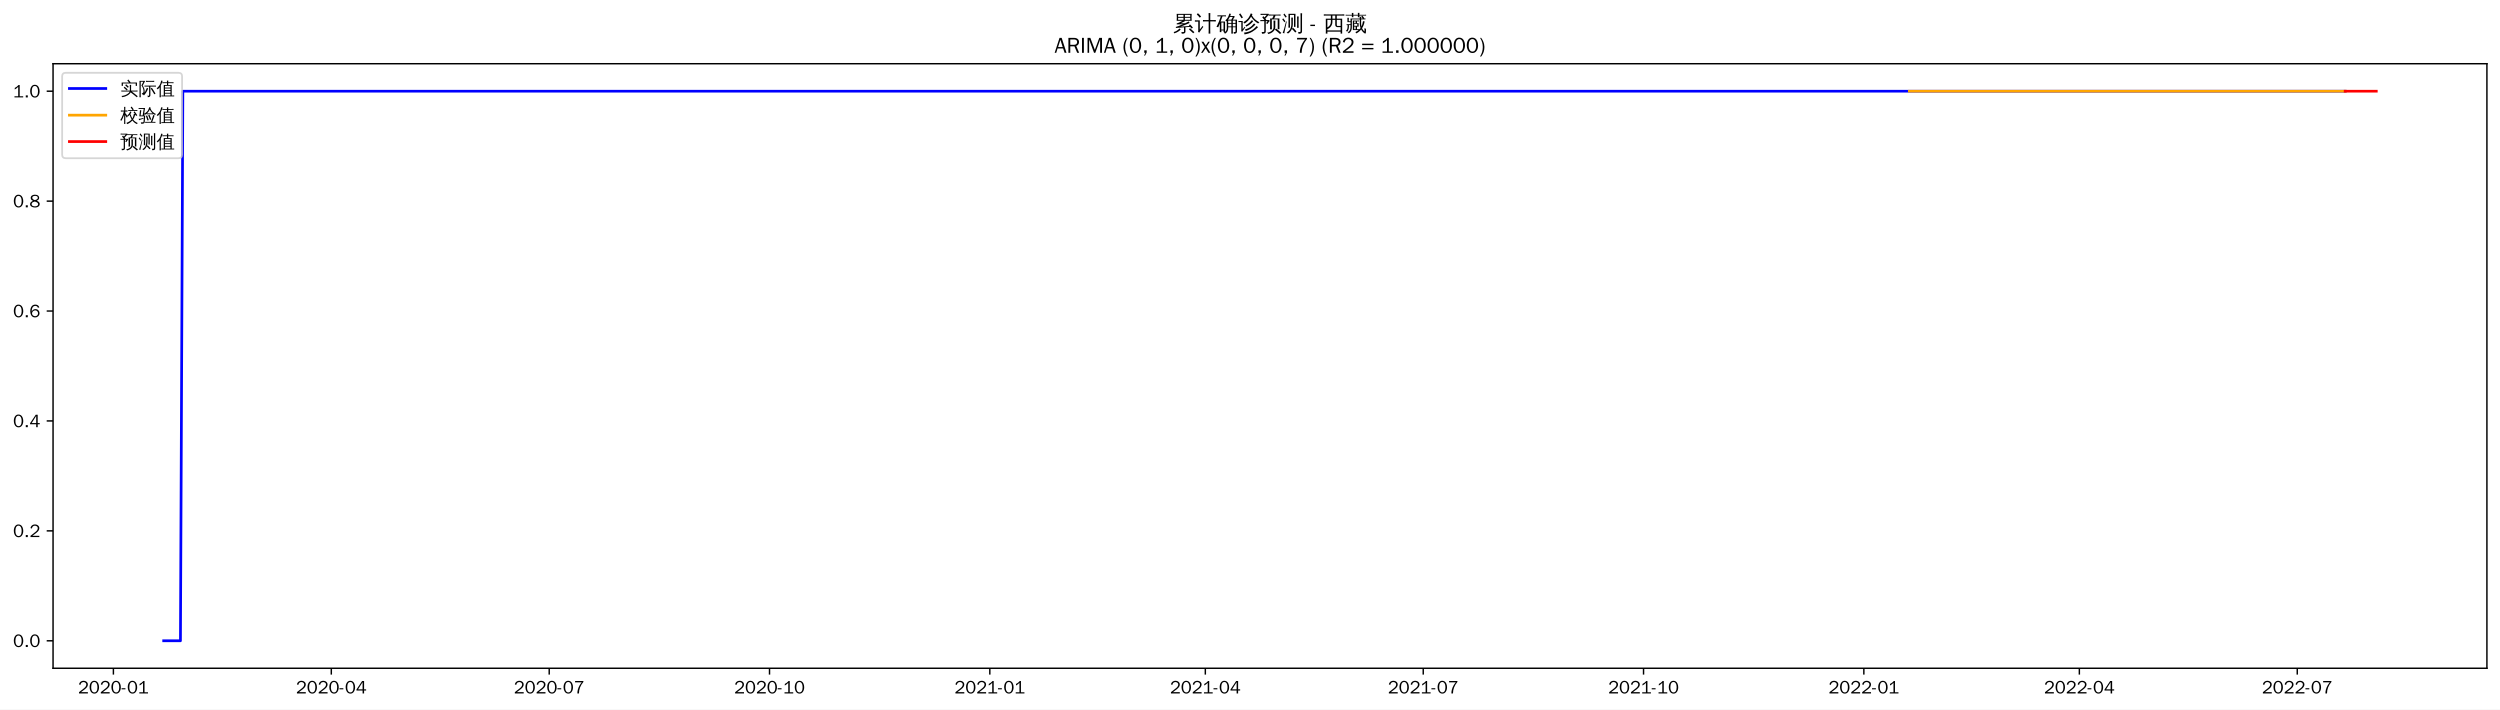
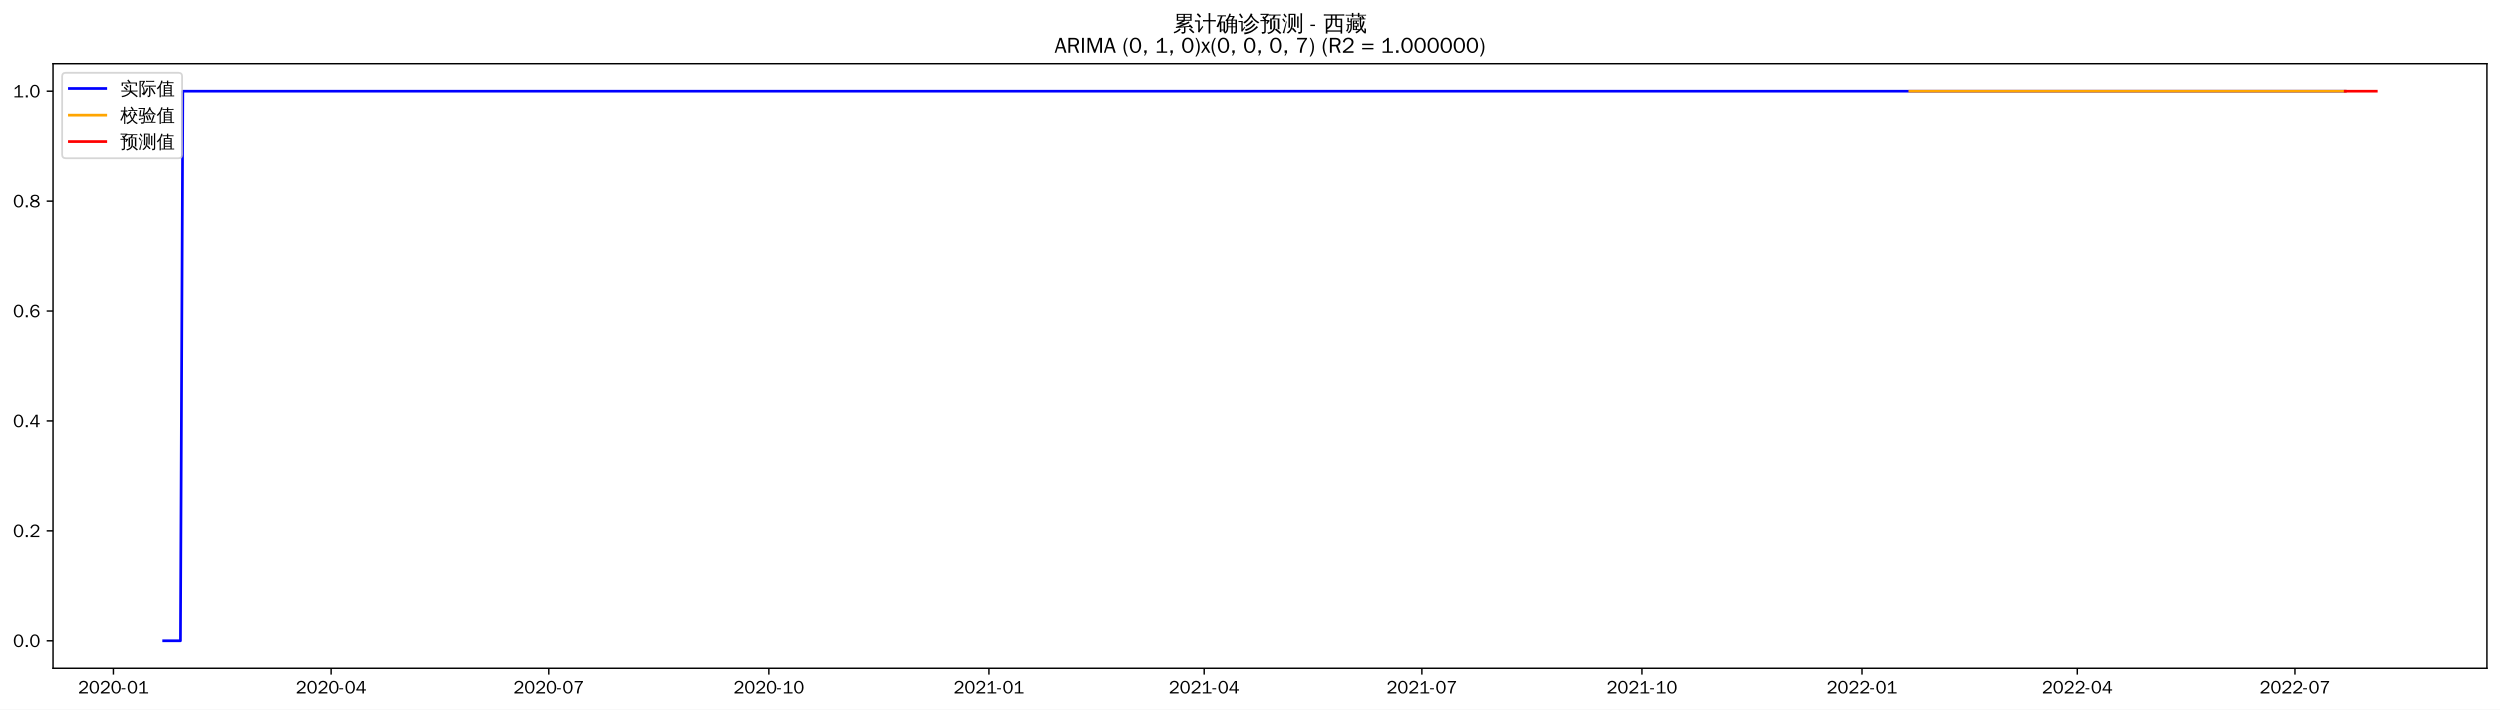
<svg xmlns="http://www.w3.org/2000/svg" xmlns:xlink="http://www.w3.org/1999/xlink" width="1375.592pt" height="390.418pt" viewBox="0 0 1375.592 390.418" version="1.1">
  <defs>
    <style type="text/css">*{stroke-linejoin: round; stroke-linecap: butt}</style>
  </defs>
  <g id="figure_1">
    <g id="patch_1">
      <path d="M 0 390.418  L 1375.592 390.418  L 1375.592 -0  L 0 -0  z " style="fill: #ffffff" />
    </g>
    <g id="axes_1">
      <g id="patch_2">
        <path d="M 29.192 367.701  L 1368.392 367.701  L 1368.392 35.061  L 29.192 35.061  z " style="fill: #ffffff" />
      </g>
      <g id="matplotlib.axis_1">
        <g id="xtick_1">
          <g id="line2d_1">
            <defs>
-               <path id="mf9ad530607" d="M 0 0  L 0 3.5  " style="stroke: #000000; stroke-width: 0.8" />
+               <path id="m716d7e6387" d="M 0 0  L 0 3.5  " style="stroke: #000000; stroke-width: 0.8" />
            </defs>
            <g>
-               <use xlink:href="#mf9ad530607" x="62.395" y="367.701" style="stroke: #000000; stroke-width: 0.8" />
+               <use xlink:href="#m716d7e6387" x="62.425" y="367.701" style="stroke: #000000; stroke-width: 0.8" />
            </g>
          </g>
          <g id="text_1">
-             <g transform="translate(42.90565 381.5573)scale(0.1 -0.1)">
+             <g transform="translate(42.93556 381.5573)scale(0.1 -0.1)">
              <defs>
                <path id="WenQuanYiZenHei-32" d="M 3488 0  L 369 0  L 369 456  L 2150 1850  Q 2931 2463 2931 3144  Q 2931 3619 2488 3863  Q 2231 4013 1931 4013  Q 1425 4013 1113 3619  Q 894 3356 881 3013  L 369 3169  Q 531 3981 1213 4300  Q 1544 4456 1950 4456  Q 2631 4456 3088 4044  L 3225 3888  L 3350 3706  Q 3481 3444 3481 3144  Q 3481 2313 2519 1569  L 1069 456  L 3488 456  L 3488 0  z " transform="scale(0.015625)" />
                <path id="WenQuanYiZenHei-30" d="M 3581 2175  Q 3581 1288 3169 638  Q 2713 -63 1938 -63  Q 1025 -63 563 831  Q 256 1425 256 2188  Q 256 3188 700 3819  Q 1138 4456 1888 4456  Q 2863 4456 3306 3500  Q 3581 2925 3581 2175  z M 3019 2100  Q 3019 3356 2500 3806  L 2350 3919  Q 2144 4031 1888 4031  Q 1100 4031 888 2956  Q 819 2625 819 2225  Q 819 1013 1338 569  Q 1588 356 1938 356  Q 2675 356 2925 1294  Q 3019 1663 3019 2100  z " transform="scale(0.015625)" />
                <path id="WenQuanYiZenHei-2d" d="M 1363 1444  L 0 1444  L 0 1844  L 1363 1844  L 1363 1444  z " transform="scale(0.015625)" />
                <path id="WenQuanYiZenHei-31" d="M 3556 0  L 488 0  L 488 406  L 1800 406  L 1800 3725  Q 1231 3125 588 2788  L 588 3338  Q 1456 3781 1931 4388  L 2331 4388  L 2331 406  L 3556 406  L 3556 0  z " transform="scale(0.015625)" />
              </defs>
              <use xlink:href="#WenQuanYiZenHei-32" />
              <use xlink:href="#WenQuanYiZenHei-30" x="59.961" />
              <use xlink:href="#WenQuanYiZenHei-32" x="119.922" />
              <use xlink:href="#WenQuanYiZenHei-30" x="179.883" />
              <use xlink:href="#WenQuanYiZenHei-2d" x="239.844" />
              <use xlink:href="#WenQuanYiZenHei-30" x="269.824" />
              <use xlink:href="#WenQuanYiZenHei-31" x="329.785" />
            </g>
          </g>
        </g>
        <g id="xtick_2">
          <g id="line2d_2">
            <g>
-               <use xlink:href="#mf9ad530607" x="182.296" y="367.701" style="stroke: #000000; stroke-width: 0.8" />
+               <use xlink:href="#m716d7e6387" x="182.197" y="367.701" style="stroke: #000000; stroke-width: 0.8" />
            </g>
          </g>
          <g id="text_2">
-             <g transform="translate(162.8065 381.5573)scale(0.1 -0.1)">
+             <g transform="translate(162.7068 381.5573)scale(0.1 -0.1)">
              <defs>
                <path id="WenQuanYiZenHei-34" d="M 3631 1025  L 2913 1025  L 2913 0  L 2381 0  L 2381 1025  L 219 1025  L 219 1388  L 2225 4388  L 2913 4388  L 2913 1444  L 3631 1444  L 3631 1025  z M 2381 1444  L 2381 3963  L 788 1444  L 2381 1444  z " transform="scale(0.015625)" />
              </defs>
              <use xlink:href="#WenQuanYiZenHei-32" />
              <use xlink:href="#WenQuanYiZenHei-30" x="59.961" />
              <use xlink:href="#WenQuanYiZenHei-32" x="119.922" />
              <use xlink:href="#WenQuanYiZenHei-30" x="179.883" />
              <use xlink:href="#WenQuanYiZenHei-2d" x="239.844" />
              <use xlink:href="#WenQuanYiZenHei-30" x="269.824" />
              <use xlink:href="#WenQuanYiZenHei-34" x="329.785" />
            </g>
          </g>
        </g>
        <g id="xtick_3">
          <g id="line2d_3">
            <g>
-               <use xlink:href="#mf9ad530607" x="302.197" y="367.701" style="stroke: #000000; stroke-width: 0.8" />
+               <use xlink:href="#m716d7e6387" x="301.968" y="367.701" style="stroke: #000000; stroke-width: 0.8" />
            </g>
          </g>
          <g id="text_3">
-             <g transform="translate(282.7073 381.5573)scale(0.1 -0.1)">
+             <g transform="translate(282.478 381.5573)scale(0.1 -0.1)">
              <defs>
                <path id="WenQuanYiZenHei-37" d="M 3400 4056  Q 1838 2175 1838 0  L 1275 0  Q 1269 1438 2056 2825  Q 2381 3400 2825 3913  L 444 3913  L 500 4388  L 3400 4388  L 3400 4056  z " transform="scale(0.015625)" />
              </defs>
              <use xlink:href="#WenQuanYiZenHei-32" />
              <use xlink:href="#WenQuanYiZenHei-30" x="59.961" />
              <use xlink:href="#WenQuanYiZenHei-32" x="119.922" />
              <use xlink:href="#WenQuanYiZenHei-30" x="179.883" />
              <use xlink:href="#WenQuanYiZenHei-2d" x="239.844" />
              <use xlink:href="#WenQuanYiZenHei-30" x="269.824" />
              <use xlink:href="#WenQuanYiZenHei-37" x="329.785" />
            </g>
          </g>
        </g>
        <g id="xtick_4">
          <g id="line2d_4">
            <g>
-               <use xlink:href="#mf9ad530607" x="423.416" y="367.701" style="stroke: #000000; stroke-width: 0.8" />
+               <use xlink:href="#m716d7e6387" x="423.055" y="367.701" style="stroke: #000000; stroke-width: 0.8" />
            </g>
          </g>
          <g id="text_4">
-             <g transform="translate(403.9257 381.5573)scale(0.1 -0.1)">
+             <g transform="translate(403.5653 381.5573)scale(0.1 -0.1)">
              <use xlink:href="#WenQuanYiZenHei-32" />
              <use xlink:href="#WenQuanYiZenHei-30" x="59.961" />
              <use xlink:href="#WenQuanYiZenHei-32" x="119.922" />
              <use xlink:href="#WenQuanYiZenHei-30" x="179.883" />
              <use xlink:href="#WenQuanYiZenHei-2d" x="239.844" />
              <use xlink:href="#WenQuanYiZenHei-31" x="269.824" />
              <use xlink:href="#WenQuanYiZenHei-30" x="329.785" />
            </g>
          </g>
        </g>
        <g id="xtick_5">
          <g id="line2d_5">
            <g>
-               <use xlink:href="#mf9ad530607" x="544.634" y="367.701" style="stroke: #000000; stroke-width: 0.8" />
+               <use xlink:href="#m716d7e6387" x="544.143" y="367.701" style="stroke: #000000; stroke-width: 0.8" />
            </g>
          </g>
          <g id="text_5">
-             <g transform="translate(525.1441 381.5573)scale(0.1 -0.1)">
+             <g transform="translate(524.6527 381.5573)scale(0.1 -0.1)">
              <use xlink:href="#WenQuanYiZenHei-32" />
              <use xlink:href="#WenQuanYiZenHei-30" x="59.961" />
              <use xlink:href="#WenQuanYiZenHei-32" x="119.922" />
              <use xlink:href="#WenQuanYiZenHei-31" x="179.883" />
              <use xlink:href="#WenQuanYiZenHei-2d" x="239.844" />
              <use xlink:href="#WenQuanYiZenHei-30" x="269.824" />
              <use xlink:href="#WenQuanYiZenHei-31" x="329.785" />
            </g>
          </g>
        </g>
        <g id="xtick_6">
          <g id="line2d_6">
            <g>
-               <use xlink:href="#mf9ad530607" x="663.217" y="367.701" style="stroke: #000000; stroke-width: 0.8" />
+               <use xlink:href="#m716d7e6387" x="662.598" y="367.701" style="stroke: #000000; stroke-width: 0.8" />
            </g>
          </g>
          <g id="text_6">
-             <g transform="translate(643.7274 381.5573)scale(0.1 -0.1)">
+             <g transform="translate(643.1077 381.5573)scale(0.1 -0.1)">
              <use xlink:href="#WenQuanYiZenHei-32" />
              <use xlink:href="#WenQuanYiZenHei-30" x="59.961" />
              <use xlink:href="#WenQuanYiZenHei-32" x="119.922" />
              <use xlink:href="#WenQuanYiZenHei-31" x="179.883" />
              <use xlink:href="#WenQuanYiZenHei-2d" x="239.844" />
              <use xlink:href="#WenQuanYiZenHei-30" x="269.824" />
              <use xlink:href="#WenQuanYiZenHei-34" x="329.785" />
            </g>
          </g>
        </g>
        <g id="xtick_7">
          <g id="line2d_7">
            <g>
-               <use xlink:href="#mf9ad530607" x="783.118" y="367.701" style="stroke: #000000; stroke-width: 0.8" />
+               <use xlink:href="#m716d7e6387" x="782.369" y="367.701" style="stroke: #000000; stroke-width: 0.8" />
            </g>
          </g>
          <g id="text_7">
-             <g transform="translate(763.6282 381.5573)scale(0.1 -0.1)">
+             <g transform="translate(762.879 381.5573)scale(0.1 -0.1)">
              <use xlink:href="#WenQuanYiZenHei-32" />
              <use xlink:href="#WenQuanYiZenHei-30" x="59.961" />
              <use xlink:href="#WenQuanYiZenHei-32" x="119.922" />
              <use xlink:href="#WenQuanYiZenHei-31" x="179.883" />
              <use xlink:href="#WenQuanYiZenHei-2d" x="239.844" />
              <use xlink:href="#WenQuanYiZenHei-30" x="269.824" />
              <use xlink:href="#WenQuanYiZenHei-37" x="329.785" />
            </g>
          </g>
        </g>
        <g id="xtick_8">
          <g id="line2d_8">
            <g>
-               <use xlink:href="#mf9ad530607" x="904.336" y="367.701" style="stroke: #000000; stroke-width: 0.8" />
+               <use xlink:href="#m716d7e6387" x="903.456" y="367.701" style="stroke: #000000; stroke-width: 0.8" />
            </g>
          </g>
          <g id="text_8">
-             <g transform="translate(884.8466 381.5573)scale(0.1 -0.1)">
+             <g transform="translate(883.9663 381.5573)scale(0.1 -0.1)">
              <use xlink:href="#WenQuanYiZenHei-32" />
              <use xlink:href="#WenQuanYiZenHei-30" x="59.961" />
              <use xlink:href="#WenQuanYiZenHei-32" x="119.922" />
              <use xlink:href="#WenQuanYiZenHei-31" x="179.883" />
              <use xlink:href="#WenQuanYiZenHei-2d" x="239.844" />
              <use xlink:href="#WenQuanYiZenHei-31" x="269.824" />
              <use xlink:href="#WenQuanYiZenHei-30" x="329.785" />
            </g>
          </g>
        </g>
        <g id="xtick_9">
          <g id="line2d_9">
            <g>
-               <use xlink:href="#mf9ad530607" x="1025.555" y="367.701" style="stroke: #000000; stroke-width: 0.8" />
+               <use xlink:href="#m716d7e6387" x="1024.544" y="367.701" style="stroke: #000000; stroke-width: 0.8" />
            </g>
          </g>
          <g id="text_9">
-             <g transform="translate(1006.065 381.5573)scale(0.1 -0.1)">
+             <g transform="translate(1005.054 381.5573)scale(0.1 -0.1)">
              <use xlink:href="#WenQuanYiZenHei-32" />
              <use xlink:href="#WenQuanYiZenHei-30" x="59.961" />
              <use xlink:href="#WenQuanYiZenHei-32" x="119.922" />
              <use xlink:href="#WenQuanYiZenHei-32" x="179.883" />
              <use xlink:href="#WenQuanYiZenHei-2d" x="239.844" />
              <use xlink:href="#WenQuanYiZenHei-30" x="269.824" />
              <use xlink:href="#WenQuanYiZenHei-31" x="329.785" />
            </g>
          </g>
        </g>
        <g id="xtick_10">
          <g id="line2d_10">
            <g>
-               <use xlink:href="#mf9ad530607" x="1144.138" y="367.701" style="stroke: #000000; stroke-width: 0.8" />
+               <use xlink:href="#m716d7e6387" x="1142.999" y="367.701" style="stroke: #000000; stroke-width: 0.8" />
            </g>
          </g>
          <g id="text_10">
-             <g transform="translate(1124.648 381.5573)scale(0.1 -0.1)">
+             <g transform="translate(1123.509 381.5573)scale(0.1 -0.1)">
              <use xlink:href="#WenQuanYiZenHei-32" />
              <use xlink:href="#WenQuanYiZenHei-30" x="59.961" />
              <use xlink:href="#WenQuanYiZenHei-32" x="119.922" />
              <use xlink:href="#WenQuanYiZenHei-32" x="179.883" />
              <use xlink:href="#WenQuanYiZenHei-2d" x="239.844" />
              <use xlink:href="#WenQuanYiZenHei-30" x="269.824" />
              <use xlink:href="#WenQuanYiZenHei-34" x="329.785" />
            </g>
          </g>
        </g>
        <g id="xtick_11">
          <g id="line2d_11">
            <g>
-               <use xlink:href="#mf9ad530607" x="1264.039" y="367.701" style="stroke: #000000; stroke-width: 0.8" />
+               <use xlink:href="#m716d7e6387" x="1262.77" y="367.701" style="stroke: #000000; stroke-width: 0.8" />
            </g>
          </g>
          <g id="text_11">
-             <g transform="translate(1244.549 381.5573)scale(0.1 -0.1)">
+             <g transform="translate(1243.28 381.5573)scale(0.1 -0.1)">
              <use xlink:href="#WenQuanYiZenHei-32" />
              <use xlink:href="#WenQuanYiZenHei-30" x="59.961" />
              <use xlink:href="#WenQuanYiZenHei-32" x="119.922" />
              <use xlink:href="#WenQuanYiZenHei-32" x="179.883" />
              <use xlink:href="#WenQuanYiZenHei-2d" x="239.844" />
              <use xlink:href="#WenQuanYiZenHei-30" x="269.824" />
              <use xlink:href="#WenQuanYiZenHei-37" x="329.785" />
            </g>
          </g>
        </g>
      </g>
      <g id="matplotlib.axis_2">
        <g id="ytick_1">
          <g id="line2d_12">
            <defs>
-               <path id="m2d19d55f40" d="M 0 0  L -3.5 0  " style="stroke: #000000; stroke-width: 0.8" />
+               <path id="mcbb7e50b62" d="M 0 0  L -3.5 0  " style="stroke: #000000; stroke-width: 0.8" />
            </defs>
            <g>
-               <use xlink:href="#m2d19d55f40" x="29.192" y="352.581" style="stroke: #000000; stroke-width: 0.8" />
+               <use xlink:href="#mcbb7e50b62" x="29.192" y="352.581" style="stroke: #000000; stroke-width: 0.8" />
            </g>
          </g>
          <g id="text_12">
            <g transform="translate(7.2 356.0091)scale(0.1 -0.1)">
              <defs>
                <path id="WenQuanYiZenHei-2e" d="M 1344 0  L 631 0  L 631 725  L 1344 725  L 1344 0  z " transform="scale(0.015625)" />
              </defs>
              <use xlink:href="#WenQuanYiZenHei-30" />
              <use xlink:href="#WenQuanYiZenHei-2e" x="59.961" />
              <use xlink:href="#WenQuanYiZenHei-30" x="89.941" />
            </g>
          </g>
        </g>
        <g id="ytick_2">
          <g id="line2d_13">
            <g>
-               <use xlink:href="#m2d19d55f40" x="29.192" y="292.101" style="stroke: #000000; stroke-width: 0.8" />
+               <use xlink:href="#mcbb7e50b62" x="29.192" y="292.101" style="stroke: #000000; stroke-width: 0.8" />
            </g>
          </g>
          <g id="text_13">
            <g transform="translate(7.2 295.5291)scale(0.1 -0.1)">
              <use xlink:href="#WenQuanYiZenHei-30" />
              <use xlink:href="#WenQuanYiZenHei-2e" x="59.961" />
              <use xlink:href="#WenQuanYiZenHei-32" x="89.941" />
            </g>
          </g>
        </g>
        <g id="ytick_3">
          <g id="line2d_14">
            <g>
-               <use xlink:href="#m2d19d55f40" x="29.192" y="231.621" style="stroke: #000000; stroke-width: 0.8" />
+               <use xlink:href="#mcbb7e50b62" x="29.192" y="231.621" style="stroke: #000000; stroke-width: 0.8" />
            </g>
          </g>
          <g id="text_14">
            <g transform="translate(7.2 235.0491)scale(0.1 -0.1)">
              <use xlink:href="#WenQuanYiZenHei-30" />
              <use xlink:href="#WenQuanYiZenHei-2e" x="59.961" />
              <use xlink:href="#WenQuanYiZenHei-34" x="89.941" />
            </g>
          </g>
        </g>
        <g id="ytick_4">
          <g id="line2d_15">
            <g>
-               <use xlink:href="#m2d19d55f40" x="29.192" y="171.141" style="stroke: #000000; stroke-width: 0.8" />
+               <use xlink:href="#mcbb7e50b62" x="29.192" y="171.141" style="stroke: #000000; stroke-width: 0.8" />
            </g>
          </g>
          <g id="text_15">
            <g transform="translate(7.2 174.5691)scale(0.1 -0.1)">
              <defs>
                <path id="WenQuanYiZenHei-36" d="M 3550 1431  Q 3550 725 3006 288  Q 2581 -63 1994 -63  Q 1013 -63 563 825  Q 288 1363 288 2081  Q 288 3294 856 3938  Q 1319 4456 2075 4456  Q 2969 4456 3363 3756  Q 3431 3631 3481 3481  L 2988 3350  Q 2750 3994 2075 4006  Q 1056 4006 844 2669  Q 794 2356 794 1981  L 806 1981  Q 1006 2506 1544 2744  Q 1819 2869 2119 2869  Q 2788 2869 3213 2375  Q 3550 1975 3550 1431  z M 3038 1406  Q 3038 1906 2656 2213  Q 2381 2431 2038 2431  Q 1525 2431 1181 2044  Q 919 1744 919 1356  Q 919 881 1344 581  Q 1631 375 1981 375  Q 2519 375 2838 781  Q 3038 1050 3038 1406  z " transform="scale(0.015625)" />
              </defs>
              <use xlink:href="#WenQuanYiZenHei-30" />
              <use xlink:href="#WenQuanYiZenHei-2e" x="59.961" />
              <use xlink:href="#WenQuanYiZenHei-36" x="89.941" />
            </g>
          </g>
        </g>
        <g id="ytick_5">
          <g id="line2d_16">
            <g>
-               <use xlink:href="#m2d19d55f40" x="29.192" y="110.661" style="stroke: #000000; stroke-width: 0.8" />
+               <use xlink:href="#mcbb7e50b62" x="29.192" y="110.661" style="stroke: #000000; stroke-width: 0.8" />
            </g>
          </g>
          <g id="text_16">
            <g transform="translate(7.2 114.0891)scale(0.1 -0.1)">
              <defs>
                <path id="WenQuanYiZenHei-38" d="M 3619 1175  Q 3619 431 2850 100  Q 2444 -63 1944 -63  Q 1231 -63 725 269  Q 225 594 225 1125  Q 225 1881 1269 2281  Q 719 2481 519 2938  Q 444 3119 444 3319  Q 444 4000 1144 4294  Q 1519 4456 1963 4456  Q 2669 4456 3094 4094  Q 3425 3813 3425 3369  Q 3425 2638 2575 2356  Q 3231 2056 3450 1725  Q 3619 1488 3619 1175  z M 2944 3344  Q 2944 3906 2288 4019  Q 2138 4044 1969 4044  Q 1438 4044 1163 3775  Q 1000 3613 1000 3375  Q 1000 2925 1594 2663  Q 1756 2588 1931 2550  Q 2581 2725 2788 2956  Q 2944 3125 2944 3344  z M 3075 1094  Q 3075 1738 1875 2050  Q 1094 1881 850 1463  Q 763 1313 763 1131  Q 763 569 1456 406  Q 1681 344 1944 344  Q 2519 344 2850 619  Q 3075 813 3075 1094  z " transform="scale(0.015625)" />
              </defs>
              <use xlink:href="#WenQuanYiZenHei-30" />
              <use xlink:href="#WenQuanYiZenHei-2e" x="59.961" />
              <use xlink:href="#WenQuanYiZenHei-38" x="89.941" />
            </g>
          </g>
        </g>
        <g id="ytick_6">
          <g id="line2d_17">
            <g>
-               <use xlink:href="#m2d19d55f40" x="29.192" y="50.181" style="stroke: #000000; stroke-width: 0.8" />
+               <use xlink:href="#mcbb7e50b62" x="29.192" y="50.181" style="stroke: #000000; stroke-width: 0.8" />
            </g>
          </g>
          <g id="text_17">
            <g transform="translate(7.2 53.60912)scale(0.1 -0.1)">
              <use xlink:href="#WenQuanYiZenHei-31" />
              <use xlink:href="#WenQuanYiZenHei-2e" x="59.961" />
              <use xlink:href="#WenQuanYiZenHei-30" x="89.941" />
            </g>
          </g>
        </g>
      </g>
      <g id="line2d_18">
-         <path d="M 90.065 352.581  L 99.288 352.581  L 100.606 50.181  L 1290.391 50.181  L 1290.391 50.181  " clip-path="url(#p30f72c5a77)" style="fill: none; stroke: #0000ff; stroke-width: 1.5; stroke-linecap: square" />
+         <path d="M 90.065 352.581  L 99.278 352.581  L 100.594 50.181  L 1290.409 50.181  L 1290.409 50.181  " clip-path="url(#p318e0d2e8a)" style="fill: none; stroke: #0000ff; stroke-width: 1.5; stroke-linecap: square" />
      </g>
      <g id="line2d_19">
-         <path d="M 1050.589 50.181  L 1290.391 50.181  L 1290.391 50.181  " clip-path="url(#p30f72c5a77)" style="fill: none; stroke: #ffa500; stroke-width: 1.5; stroke-linecap: square" />
+         <path d="M 1050.867 50.181  L 1290.409 50.181  L 1290.409 50.181  " clip-path="url(#p318e0d2e8a)" style="fill: none; stroke: #ffa500; stroke-width: 1.5; stroke-linecap: square" />
      </g>
      <g id="line2d_20">
-         <path d="M 1290.391 50.181  L 1291.708 50.181  L 1293.026 50.181  L 1294.344 50.181  L 1295.661 50.181  L 1296.979 50.181  L 1298.296 50.181  L 1299.614 50.181  L 1300.932 50.181  L 1302.249 50.181  L 1303.567 50.181  L 1304.884 50.181  L 1306.202 50.181  L 1307.519 50.181  " clip-path="url(#p30f72c5a77)" style="fill: none; stroke: #ff0000; stroke-width: 1.5; stroke-linecap: square" />
+         <path d="M 1290.409 50.181  L 1291.725 50.181  L 1293.042 50.181  L 1294.358 50.181  L 1295.674 50.181  L 1296.99 50.181  L 1298.306 50.181  L 1299.622 50.181  L 1300.939 50.181  L 1302.255 50.181  L 1303.571 50.181  L 1304.887 50.181  L 1306.203 50.181  L 1307.519 50.181  " clip-path="url(#p318e0d2e8a)" style="fill: none; stroke: #ff0000; stroke-width: 1.5; stroke-linecap: square" />
      </g>
      <g id="patch_3">
        <path d="M 29.192 367.701  L 29.192 35.061  " style="fill: none; stroke: #000000; stroke-width: 0.8; stroke-linejoin: miter; stroke-linecap: square" />
      </g>
      <g id="patch_4">
        <path d="M 1368.392 367.701  L 1368.392 35.061  " style="fill: none; stroke: #000000; stroke-width: 0.8; stroke-linejoin: miter; stroke-linecap: square" />
      </g>
      <g id="patch_5">
        <path d="M 29.192 367.701  L 1368.392 367.701  " style="fill: none; stroke: #000000; stroke-width: 0.8; stroke-linejoin: miter; stroke-linecap: square" />
      </g>
      <g id="patch_6">
        <path d="M 29.192 35.061  L 1368.392 35.061  " style="fill: none; stroke: #000000; stroke-width: 0.8; stroke-linejoin: miter; stroke-linecap: square" />
      </g>
      <g id="text_18">
        <g transform="translate(645.395 17.04188)scale(0.12 -0.12)">
          <defs>
            <path id="WenQuanYiZenHei-7d2f" d="M 5963 -681  Q 5363 -81 4706 456  L 5000 819  Q 5675 269 6294 -350  L 5963 -681  z M 1944 738  Q 2094 556 2281 413  Q 1575 -356 375 -706  Q 350 -481 200 -319  Q 725 -181 1122 69  Q 1519 319 1944 738  z M 3244 -169  L 3244 1063  L 869 881  L 850 1181  Q 1431 1325 2969 1988  L 1119 1931  L 1113 2231  Q 1350 2263 1862 2497  Q 2375 2731 2800 2988  L 1094 2988  Q 1169 4006 1094 5019  L 5506 5019  Q 5425 4006 5500 2988  L 3431 2988  Q 3475 2931 3525 2875  Q 2856 2494 2281 2256  L 3388 2269  L 3650 2288  Q 4338 2606 4650 2800  Q 4744 2563 4881 2344  Q 4644 2225 3975 1956  L 2269 1281  L 4444 1425  L 4813 1469  L 4681 1588  L 4988 1938  Q 5481 1500 5863 963  L 5481 694  Q 5300 950 5081 1188  L 4463 1163  L 3669 1100  L 3669 -250  Q 3669 -444 3488 -594  Q 3225 -819 2569 -813  Q 2638 -513 2431 -294  Q 2619 -319 2900 -322  Q 3181 -325 3212 -294  Q 3244 -263 3244 -169  z M 3513 4131  L 5081 4131  L 5081 4725  L 3513 4725  L 3513 4131  z M 3088 4131  L 3088 4725  L 1519 4725  L 1519 4131  L 3088 4131  z M 3513 3856  L 3513 3288  L 5081 3288  L 5081 3856  L 3513 3856  z M 3088 3856  L 1519 3856  L 1519 3288  L 3088 3288  L 3088 3856  z " transform="scale(0.015625)" />
            <path id="WenQuanYiZenHei-8ba1" d="M 4569 -769  Q 4313 -738 4056 -769  Q 4081 -294 4081 175  L 4081 2806  L 3213 2806  Q 2813 2806 2413 2788  Q 2438 3000 2413 3219  Q 2813 3200 3213 3200  L 4081 3200  L 4081 4313  Q 4081 4788 4056 5263  Q 4313 5231 4569 5263  Q 4550 4788 4550 4313  L 4550 3200  L 5381 3200  Q 5781 3200 6181 3219  Q 6163 3000 6181 2788  Q 5781 2806 5381 2806  L 4550 2806  L 4550 175  Q 4550 -294 4569 -769  z M 38 2725  Q 63 2931 38 3138  Q 419 3119 800 3119  L 1481 3119  L 1481 425  L 2044 1150  L 2250 1488  L 2525 1188  L 2313 950  L 1294 -488  L 963 -231  Q 1025 -94 1025 63  L 1025 2744  L 800 2744  Q 419 2744 38 2725  z M 1450 3913  Q 1094 4438 600 4831  L 913 5225  Q 1488 4769 1869 4194  L 1450 3913  z " transform="scale(0.015625)" />
            <path id="WenQuanYiZenHei-786e" d="M 4794 -769  Q 4563 -744 4331 -769  Q 4350 -344 4350 81  L 4350 1081  L 3419 1081  L 3419 788  Q 3419 225 3150 -194  Q 2881 -613 2456 -806  Q 2375 -569 2150 -444  Q 2531 -344 2765 -15  Q 3000 313 3000 788  L 2994 2919  L 2888 2813  Q 2769 3000 2563 3081  Q 3044 3494 3309 3969  Q 3575 4444 3763 5119  Q 3981 5044 4213 5013  Q 4144 4700 4025 4400  L 5238 4400  L 5306 4050  Q 5213 4031 5163 3947  Q 5113 3863 4813 3325  L 5994 3325  L 5994 -150  Q 5981 -519 5738 -656  Q 5469 -806 5069 -806  Q 5125 -525 4956 -294  Q 5100 -313 5290 -316  Q 5481 -319 5525 -278  Q 5569 -238 5569 25  L 5569 1081  L 4769 1081  L 4769 81  Q 4769 -344 4794 -769  z M 4769 1344  L 5569 1344  L 5569 2100  L 4769 2100  L 4769 1344  z M 4350 1344  L 4350 2100  L 3413 2100  L 3419 1344  L 4350 1344  z M 4769 2363  L 5569 2363  L 5569 3038  L 4769 3038  L 4769 2363  z M 4350 2363  L 4350 3038  L 3413 3038  L 3413 2363  L 4350 2363  z M 3375 3325  L 4350 3325  L 4344 3331  L 4775 4113  L 3894 4113  Q 3688 3700 3375 3325  z M 481 1069  Q 281 1194 -25 1188  Q 775 2750 1244 4294  L 869 4294  Q 563 4294 250 4275  Q 269 4438 250 4594  Q 563 4581 869 4581  L 2156 4581  Q 2463 4581 2775 4594  Q 2756 4438 2775 4275  Q 2463 4294 2156 4294  L 1744 4294  L 1181 2763  L 2494 2763  L 2494 -338  L 2050 -338  L 2050 156  L 1406 156  Q 1406 -94 1419 -350  Q 1181 -325 938 -350  Q 956 75 956 500  L 956 2181  L 769 1713  Q 631 1388 481 1069  z M 2050 2475  L 1400 2475  L 1400 425  L 2050 425  L 2050 2475  z " transform="scale(0.015625)" />
            <path id="WenQuanYiZenHei-8bca" d="M 5369 1456  Q 5556 1256 5775 1100  Q 5038 344 4081 -225  Q 3106 -819 1788 -1006  Q 1788 -725 1631 -500  Q 3363 -306 4406 519  Q 4919 956 5369 1456  z M 4594 2219  Q 4781 2031 5013 1881  Q 3625 394 2150 -25  Q 2113 250 1913 444  Q 2475 594 3015 850  Q 3556 1106 3919 1463  Q 4275 1819 4594 2219  z M 3969 3188  Q 4150 3013 4356 2881  Q 3625 1913 2306 1275  Q 2244 1500 2056 1644  Q 2619 1900 3053 2256  Q 3488 2613 3969 3188  z M 5813 2194  Q 4525 2913 3731 4188  Q 2919 2844 1813 2163  Q 1700 2413 1456 2550  Q 1950 2844 2400 3231  Q 2850 3619 3113 4063  Q 3413 4581 3644 5163  Q 3881 5038 4144 4963  Q 4056 4775 3963 4594  Q 4325 3919 4844 3441  Q 5363 2963 6175 2538  Q 5931 2431 5813 2194  z M 31 2613  Q 50 2775 31 2938  Q 325 2925 619 2925  L 1275 2925  L 1275 506  L 1675 1006  L 1831 1250  L 2038 1013  L 1881 838  L 1100 -256  L 825 -25  Q 869 81 869 200  L 869 2625  L 31 2613  z M 950 3713  Q 606 4325 200 4881  L 556 5163  Q 981 4588 1338 3944  L 950 3713  z " transform="scale(0.015625)" />
            <path id="WenQuanYiZenHei-9884" d="M 1206 19  L 1206 2888  L 669 2888  Q 356 2888 50 2869  Q 63 3044 50 3213  Q 363 3194 669 3194  L 1250 3194  Q 950 3631 606 4031  L 963 4338  L 1263 3975  L 1913 4719  L 731 4719  Q 419 4719 106 4706  Q 125 4875 106 5044  Q 419 5031 731 5031  L 2481 5031  L 2544 4663  Q 2394 4613 2256 4466  Q 2119 4319 1525 3631  Q 1656 3444 1788 3250  L 1700 3194  L 2700 3194  L 2763 2825  Q 2656 2819 2613 2763  L 2100 2038  L 1750 2288  L 2175 2888  L 1638 2888  L 1638 -150  Q 1638 -525 1363 -669  Q 1075 -819 525 -813  Q 594 -513 388 -294  Q 575 -313 837 -316  Q 1100 -319 1153 -272  Q 1206 -225 1206 19  z M 5813 -888  Q 5100 -225 4306 375  L 4669 719  Q 5481 106 6219 -575  L 5813 -888  z M 2375 -906  Q 2294 -631 2025 -506  Q 2769 -431 3353 19  Q 3938 469 3938 1069  L 3938 2200  Q 3938 2625 3913 3050  Q 4188 3025 4456 3050  Q 4431 2625 4431 2200  L 4431 1069  Q 4431 681 4225 319  Q 3644 -606 2375 -906  z M 3444 488  Q 3169 513 2894 488  Q 2919 913 2919 1338  L 2919 3675  Q 3219 3675 3525 3675  Q 3750 4013 3931 4525  L 3238 4525  Q 2888 4525 2538 4513  Q 2556 4669 2538 4831  Q 2888 4813 3238 4813  L 5313 4813  Q 5663 4813 6006 4831  Q 5988 4669 6006 4513  Q 5663 4525 5313 4525  L 4481 4525  Q 4388 4088 4088 3675  L 5644 3675  L 5644 513  L 5144 513  L 5144 3388  L 3894 3388  L 3875 3363  Q 3863 3375 3844 3388  Q 3631 3388 3413 3388  L 3419 1338  Q 3419 913 3444 488  z " transform="scale(0.015625)" />
            <path id="WenQuanYiZenHei-6d4b" d="M 5450 138  L 5450 4306  Q 5450 4750 5425 5188  Q 5663 5163 5906 5188  Q 5881 4750 5881 4306  L 5881 -38  Q 5888 -569 5519 -719  Q 5194 -831 4825 -813  Q 4894 -519 4694 -281  Q 4869 -306 5094 -309  Q 5319 -313 5384 -256  Q 5450 -200 5450 138  z M 4900 938  Q 4663 963 4419 938  Q 4444 1375 4444 1819  L 4444 3381  Q 4444 3819 4419 4263  Q 4663 4238 4900 4263  Q 4875 3819 4875 3381  L 4875 1819  Q 4875 1375 4900 938  z M 2750 2025  L 2750 3038  Q 2750 3481 2725 3919  Q 2963 3894 3206 3919  Q 3181 3481 3181 3038  L 3181 2025  Q 3181 1263 2919 625  L 3231 956  Q 3781 431 4256 -150  L 3888 -456  Q 3431 106 2906 600  Q 2531 -288 1738 -769  Q 1606 -519 1338 -450  Q 1988 -156 2369 478  Q 2750 1113 2750 2025  z M 2363 969  Q 2119 994 1881 969  Q 1906 1406 1906 1850  L 1906 5038  L 3956 5031  L 3956 1200  L 3525 1200  L 3525 4713  L 2338 4713  L 2338 1850  Q 2338 1406 2363 969  z M 663 -738  Q 481 -588 206 -575  Q 400 -69 606 581  Q 813 1231 1200 2838  L 1381 2706  L 875 338  L 663 -738  z M 1006 2856  L 731 2550  L 75 3400  L 350 3713  L 1006 2856  z M 1088 3913  Q 781 4388 425 4800  L 694 5125  Q 1069 4688 1388 4188  L 1088 3913  z " transform="scale(0.015625)" />
            <path id="WenQuanYiZenHei-20" transform="scale(0.015625)" />
            <path id="WenQuanYiZenHei-897f" d="M 700 3606  L 2188 3606  L 2188 4513  L 844 4513  Q 481 4513 113 4494  Q 138 4694 113 4888  Q 481 4869 844 4869  L 5406 4869  Q 5769 4869 6138 4888  Q 6113 4694 6138 4494  Q 5769 4513 5406 4513  L 3925 4513  L 3925 3606  L 5506 3606  L 5506 -763  L 5050 -763  L 5050 -200  L 1169 -200  Q 1175 -488 1188 -775  Q 938 -750 694 -775  Q 713 -319 713 144  L 700 3606  z M 3475 3250  L 2638 3250  L 2638 2663  Q 2638 1950 2234 1378  Q 1831 806 1188 556  Q 1175 594 1163 631  L 1163 163  L 5050 163  L 5050 1119  L 4144 1119  Q 3869 1119 3672 1312  Q 3475 1506 3475 1781  L 3475 3250  z M 3925 3250  L 3925 1781  Q 3925 1656 3987 1565  Q 4050 1475 4150 1475  L 5050 1475  L 5050 3250  L 3925 3250  z M 2188 3250  L 1156 3250  L 1163 1063  Q 1625 1269 1906 1700  Q 2188 2131 2188 2663  L 2188 3250  z M 3475 3606  L 3475 4513  L 2638 4513  L 2638 3606  L 3475 3606  z " transform="scale(0.015625)" />
            <path id="WenQuanYiZenHei-85cf" d="M 4781 1294  Q 5088 2000 5213 2869  Q 5450 2819 5694 2819  Q 5531 1719 4938 800  Q 5181 213 5663 -169  Q 5663 331 5638 825  Q 5831 681 6075 688  Q 6125 69 6056 -544  Q 6044 -700 5900 -750  Q 5819 -775 5744 -731  Q 5056 -300 4675 438  Q 4075 -319 3250 -725  Q 3169 -488 2969 -344  Q 3488 -100 3931 263  L 2244 263  L 2238 3063  L 2638 3063  L 2638 3050  Q 2638 3050 3588 3050  Q 3819 3050 4050 3063  Q 4038 2938 4050 2813  L 3456 2825  L 3456 2306  L 3938 2306  L 3938 1288  Q 3694 1288 3456 1288  L 3456 519  L 4200 519  L 4200 513  Q 4363 675 4494 844  Q 4269 1488 4269 2269  L 4269 3400  L 1956 3400  L 1950 1094  Q 1938 169 1469 -338  Q 1288 -550 1038 -694  Q 938 -475 713 -381  Q 1531 -50 1556 1094  L 1556 1725  L 1088 1725  L 1088 1250  Q 1088 350 569 -219  Q 419 -38 181 6  Q 694 406 694 1250  L 694 1725  Q 550 1719 406 1713  Q 425 1856 406 1994  Q 663 1981 919 1981  L 1556 1981  L 1556 2600  L 650 2600  L 650 3050  Q 650 3450 631 3856  Q 850 3831 1069 3856  Q 1044 3450 1044 3050  L 1044 2856  L 1556 2856  L 1556 3656  L 4263 3656  L 4256 4156  Q 4475 4131 4694 4156  L 4681 3656  L 5144 3656  L 4706 4206  L 5050 4475  L 5594 3781  L 5431 3656  L 5950 3669  Q 5938 3525 5950 3388  Q 5694 3400 5438 3400  L 4681 3400  L 4663 2275  Q 4675 1769 4781 1294  z M 3056 1288  L 2644 1288  L 2644 519  L 3056 519  L 3056 1288  z M 3544 2081  L 2638 2081  L 2644 1519  L 3544 1519  L 3544 2081  z M 3056 2306  L 3056 2825  L 2638 2825  Q 2638 2569 2638 2306  L 3056 2306  z M 4175 4044  Q 3938 4063 3706 4044  Q 3725 4288 3725 4519  L 2381 4519  Q 2388 4281 2400 4044  Q 2169 4063 1938 4044  Q 1950 4288 1956 4519  L 719 4519  Q 419 4519 119 4506  Q 131 4638 119 4763  Q 419 4750 719 4750  L 1956 4750  Q 1950 5025 1938 5294  Q 2169 5275 2400 5294  Q 2381 5019 2381 4750  L 3725 4750  Q 3725 5031 3706 5306  Q 3938 5288 4175 5306  Q 4156 5025 4150 4750  L 5531 4750  Q 5831 4750 6131 4763  Q 6119 4638 6131 4506  Q 5831 4519 5531 4519  L 4156 4519  Q 4156 4281 4175 4044  z " transform="scale(0.015625)" />
          </defs>
          <use xlink:href="#WenQuanYiZenHei-7d2f" />
          <use xlink:href="#WenQuanYiZenHei-8ba1" x="100" />
          <use xlink:href="#WenQuanYiZenHei-786e" x="200" />
          <use xlink:href="#WenQuanYiZenHei-8bca" x="300" />
          <use xlink:href="#WenQuanYiZenHei-9884" x="400" />
          <use xlink:href="#WenQuanYiZenHei-6d4b" x="500" />
          <use xlink:href="#WenQuanYiZenHei-20" x="600" />
          <use xlink:href="#WenQuanYiZenHei-2d" x="629.98" />
          <use xlink:href="#WenQuanYiZenHei-20" x="659.961" />
          <use xlink:href="#WenQuanYiZenHei-897f" x="689.941" />
          <use xlink:href="#WenQuanYiZenHei-85cf" x="789.941" />
        </g>
        <g transform="translate(580.1844 29.061)scale(0.12 -0.12)">
          <defs>
            <path id="WenQuanYiZenHei-41" d="M 3550 0  L 2988 0  L 2550 1281  L 919 1281  L 531 0  L 69 0  L 1494 4388  L 2125 4388  L 3550 0  z M 2425 1694  L 1756 3800  L 1075 1694  L 2425 1694  z " transform="scale(0.015625)" />
            <path id="WenQuanYiZenHei-52" d="M 3675 0  L 3100 0  L 2288 1900  L 1069 1900  L 1069 0  L 519 0  L 519 4388  L 2163 4388  Q 3006 4388 3400 3900  Q 3581 3663 3625 3325  Q 3631 3250 3631 3163  Q 3631 2594 3219 2244  Q 3038 2100 2813 2038  L 3675 0  z M 3081 3169  Q 3081 3825 2356 3906  Q 2263 3919 2163 3919  L 1069 3919  L 1069 2350  L 2100 2350  Q 2906 2350 3044 2919  Q 3081 3031 3081 3169  z " transform="scale(0.015625)" />
            <path id="WenQuanYiZenHei-49" d="M 1100 0  L 550 0  L 550 4388  L 1100 4388  L 1100 0  z " transform="scale(0.015625)" />
            <path id="WenQuanYiZenHei-4d" d="M 4756 0  L 4206 0  L 4206 3831  L 4181 3831  L 2788 0  L 2419 0  L 1000 3831  L 975 3831  L 975 0  L 513 0  L 513 4388  L 1331 4388  L 2656 875  L 3950 4388  L 4756 4388  L 4756 0  z " transform="scale(0.015625)" />
            <path id="WenQuanYiZenHei-28" d="M 1606 -1094  L 1275 -1094  Q 475 -100 338 1231  Q 319 1438 319 1656  Q 319 3031 1156 4244  Q 1213 4313 1269 4388  L 1600 4388  Q 806 3169 794 1681  Q 794 188 1606 -1094  z " transform="scale(0.015625)" />
            <path id="WenQuanYiZenHei-2c" d="M 1363 75  L 881 -825  L 606 -825  L 994 0  L 656 0  L 656 738  L 1363 738  L 1363 75  z " transform="scale(0.015625)" />
            <path id="WenQuanYiZenHei-29" d="M 1600 1656  Q 1600 306 869 -788  Q 769 -950 644 -1094  L 313 -1094  Q 1125 188 1125 1681  Q 1125 3169 338 4363  Q 325 4375 319 4388  L 650 4388  Q 1525 3231 1594 1863  Q 1600 1763 1600 1656  z " transform="scale(0.015625)" />
            <path id="WenQuanYiZenHei-78" d="M 2806 0  L 2213 0  L 1394 1319  L 544 0  L 50 0  L 1144 1681  L 163 3250  L 744 3250  L 1431 2138  L 2144 3250  L 2631 3250  L 1681 1794  L 2806 0  z " transform="scale(0.015625)" />
            <path id="WenQuanYiZenHei-3d" d="M 3569 2256  L 263 2256  L 263 2675  L 3569 2675  L 3569 2256  z M 3569 1019  L 263 1019  L 263 1431  L 3569 1431  L 3569 1019  z " transform="scale(0.015625)" />
          </defs>
          <use xlink:href="#WenQuanYiZenHei-41" />
          <use xlink:href="#WenQuanYiZenHei-52" x="55.957" />
          <use xlink:href="#WenQuanYiZenHei-49" x="117.871" />
          <use xlink:href="#WenQuanYiZenHei-4d" x="143.848" />
          <use xlink:href="#WenQuanYiZenHei-41" x="225.781" />
          <use xlink:href="#WenQuanYiZenHei-20" x="281.738" />
          <use xlink:href="#WenQuanYiZenHei-28" x="311.719" />
          <use xlink:href="#WenQuanYiZenHei-30" x="341.699" />
          <use xlink:href="#WenQuanYiZenHei-2c" x="401.66" />
          <use xlink:href="#WenQuanYiZenHei-20" x="431.641" />
          <use xlink:href="#WenQuanYiZenHei-31" x="461.621" />
          <use xlink:href="#WenQuanYiZenHei-2c" x="521.582" />
          <use xlink:href="#WenQuanYiZenHei-20" x="551.562" />
          <use xlink:href="#WenQuanYiZenHei-30" x="581.543" />
          <use xlink:href="#WenQuanYiZenHei-29" x="641.504" />
          <use xlink:href="#WenQuanYiZenHei-78" x="671.484" />
          <use xlink:href="#WenQuanYiZenHei-28" x="715.43" />
          <use xlink:href="#WenQuanYiZenHei-30" x="745.41" />
          <use xlink:href="#WenQuanYiZenHei-2c" x="805.371" />
          <use xlink:href="#WenQuanYiZenHei-20" x="835.352" />
          <use xlink:href="#WenQuanYiZenHei-30" x="865.332" />
          <use xlink:href="#WenQuanYiZenHei-2c" x="925.293" />
          <use xlink:href="#WenQuanYiZenHei-20" x="955.273" />
          <use xlink:href="#WenQuanYiZenHei-30" x="985.254" />
          <use xlink:href="#WenQuanYiZenHei-2c" x="1045.215" />
          <use xlink:href="#WenQuanYiZenHei-20" x="1075.195" />
          <use xlink:href="#WenQuanYiZenHei-37" x="1105.176" />
          <use xlink:href="#WenQuanYiZenHei-29" x="1165.137" />
          <use xlink:href="#WenQuanYiZenHei-20" x="1195.117" />
          <use xlink:href="#WenQuanYiZenHei-28" x="1225.098" />
          <use xlink:href="#WenQuanYiZenHei-52" x="1255.078" />
          <use xlink:href="#WenQuanYiZenHei-32" x="1316.992" />
          <use xlink:href="#WenQuanYiZenHei-20" x="1376.953" />
          <use xlink:href="#WenQuanYiZenHei-3d" x="1406.934" />
          <use xlink:href="#WenQuanYiZenHei-20" x="1466.895" />
          <use xlink:href="#WenQuanYiZenHei-31" x="1496.875" />
          <use xlink:href="#WenQuanYiZenHei-2e" x="1556.836" />
          <use xlink:href="#WenQuanYiZenHei-30" x="1586.816" />
          <use xlink:href="#WenQuanYiZenHei-30" x="1646.777" />
          <use xlink:href="#WenQuanYiZenHei-30" x="1706.738" />
          <use xlink:href="#WenQuanYiZenHei-30" x="1766.699" />
          <use xlink:href="#WenQuanYiZenHei-30" x="1826.66" />
          <use xlink:href="#WenQuanYiZenHei-30" x="1886.621" />
          <use xlink:href="#WenQuanYiZenHei-29" x="1946.582" />
        </g>
      </g>
      <g id="legend_1">
        <g id="patch_7">
          <path d="M 36.192 87.056  L 98.192 87.056  Q 100.192 87.056 100.192 85.056  L 100.192 42.061  Q 100.192 40.061 98.192 40.061  L 36.192 40.061  Q 34.192 40.061 34.192 42.061  L 34.192 85.056  Q 34.192 87.056 36.192 87.056  z " style="fill: #ffffff; opacity: 0.8; stroke: #cccccc; stroke-linejoin: miter" />
        </g>
        <g id="line2d_21">
          <path d="M 38.192 48.695  L 48.192 48.695  L 58.192 48.695  " style="fill: none; stroke: #0000ff; stroke-width: 1.5; stroke-linecap: square" />
        </g>
        <g id="text_19">
          <g transform="translate(66.19219 52.19537)scale(0.1 -0.1)">
            <defs>
              <path id="WenQuanYiZenHei-5b9e" d="M 1025 1175  Q 694 1175 356 1163  Q 375 1344 356 1525  Q 694 1506 1025 1506  L 3363 1506  L 3363 2625  Q 3363 3075 3338 3519  Q 3581 3494 3825 3519  Q 3800 3075 3800 2625  L 3800 1506  L 5406 1506  Q 5744 1506 6075 1525  Q 6056 1344 6075 1163  Q 5744 1175 5406 1175  L 4038 1175  L 4981 456  L 6131 -488  L 5819 -856  L 4681 75  L 3638 875  Q 3313 231 2475 -231  Q 1638 -694 700 -825  Q 638 -519 344 -400  Q 1450 -319 2406 244  Q 3113 656 3300 1175  L 1025 1175  z M 2263 1581  Q 1763 2081 1200 2513  L 1494 2894  Q 2081 2444 2600 1919  L 2263 1581  z M 2638 2500  Q 2219 2963 1731 3363  L 2044 3738  Q 2556 3313 3000 2819  L 2638 2500  z M 919 3156  L 481 3156  L 481 4344  L 3069 4344  Q 2794 4731 2469 5081  L 2825 5413  Q 3256 4944 3613 4413  L 3513 4344  L 5869 4344  L 5869 3156  L 5425 3156  L 5425 4013  L 919 4013  L 919 3156  z " transform="scale(0.015625)" />
              <path id="WenQuanYiZenHei-9645" d="M 6000 431  L 5569 194  L 4963 1219  L 4313 2219  L 4719 2494  L 5375 1481  L 6000 431  z M 2956 2450  Q 3181 2344 3419 2294  Q 3006 1038 1944 -188  Q 1794 -6 1569 56  Q 2069 600 2372 1156  Q 2675 1713 2956 2450  z M 3750 25  L 3750 2913  L 2819 2913  Q 2475 2913 2125 2894  Q 2144 3081 2125 3269  Q 2475 3256 2819 3256  L 5469 3256  Q 5819 3256 6163 3269  Q 6144 3081 6163 2894  Q 5813 2913 5469 2913  L 4194 2913  L 4194 -144  Q 4194 -725 3456 -813  L 3263 -825  Q 3325 -506 3125 -250  Q 3250 -281 3394 -306  Q 3663 -313 3706 -272  Q 3750 -231 3750 25  z M 5544 4950  Q 5525 4756 5544 4569  Q 5194 4588 4844 4588  L 3325 4588  Q 2975 4588 2625 4569  Q 2644 4756 2625 4950  Q 2975 4931 3325 4931  L 4844 4931  Q 5194 4931 5544 4950  z M 819 -850  Q 581 -825 344 -850  Q 369 -419 369 19  L 363 4938  L 2256 4938  L 2256 4625  Q 2150 4513 2075 4375  L 1481 3238  Q 2181 2319 2181 1156  Q 2144 400 1569 163  L 1406 88  Q 1288 300 1138 481  Q 1294 538 1450 606  Q 1763 744 1794 1156  Q 1794 1744 1600 2300  Q 1406 2856 1038 3313  L 1725 4625  L 788 4625  L 794 19  Q 794 -419 819 -850  z " transform="scale(0.015625)" />
              <path id="WenQuanYiZenHei-503c" d="M 6175 -219  Q 6156 -388 6175 -556  Q 5863 -544 5550 -544  L 2313 -544  Q 2000 -544 1688 -556  Q 1706 -388 1688 -219  L 2506 -231  L 2506 3469  L 3644 3469  L 3644 4119  L 2638 4119  Q 2325 4119 2013 4100  Q 2031 4269 2013 4438  Q 2325 4425 2638 4425  L 3638 4425  Q 3638 4719 3619 5013  Q 3856 4988 4094 5013  Q 4075 4719 4075 4425  L 5344 4425  Q 5650 4425 5963 4438  Q 5950 4269 5963 4100  Q 5656 4119 5344 4119  L 4069 4119  L 4069 3469  L 5300 3469  L 5300 -231  L 5550 -231  Q 5863 -231 6175 -219  z M 4869 2556  L 4869 3156  L 2931 3156  Q 2931 2850 2931 2556  L 4869 2556  z M 4869 1669  L 4869 2250  L 2931 2250  L 2931 1669  L 4869 1669  z M 4869 731  L 4869 1363  L 2931 1363  L 2931 731  L 4869 731  z M 4869 -231  L 4869 425  L 2931 425  L 2931 -231  L 4869 -231  z M 2106 4925  Q 1856 4075 1463 3338  L 1463 31  Q 1463 -413 1481 -850  Q 1256 -825 1031 -850  Q 1050 -413 1050 31  L 1050 2681  Q 750 2269 375 1931  Q 238 2156 0 2256  Q 331 2544 619 2875  Q 1094 3425 1300 3950  Q 1494 4469 1625 5050  Q 1850 4963 2106 4925  z " transform="scale(0.015625)" />
            </defs>
            <use xlink:href="#WenQuanYiZenHei-5b9e" />
            <use xlink:href="#WenQuanYiZenHei-9645" x="100" />
            <use xlink:href="#WenQuanYiZenHei-503c" x="200" />
          </g>
        </g>
        <g id="line2d_22">
          <path d="M 38.192 63.373  L 48.192 63.373  L 58.192 63.373  " style="fill: none; stroke: #ffa500; stroke-width: 1.5; stroke-linecap: square" />
        </g>
        <g id="text_20">
          <g transform="translate(66.19219 66.8735)scale(0.1 -0.1)">
            <defs>
              <path id="WenQuanYiZenHei-6821" d="M 5256 2463  Q 5025 1475 4494 706  Q 5125 -94 6175 -544  Q 5950 -663 5850 -900  Q 4906 -494 4250 381  Q 3931 0 3475 -350  Q 3019 -700 2388 -919  Q 2338 -656 2138 -475  Q 3306 -69 4006 738  Q 3563 1444 3300 2331  Q 3050 2050 2706 1800  Q 2606 2000 2406 2106  Q 2900 2444 3181 2938  Q 3350 3225 3488 3538  Q 3700 3431 3925 3369  Q 3763 2894 3425 2475  L 3650 2531  Q 3888 1675 4244 1075  Q 4469 1444 4603 1937  Q 4738 2431 4775 2688  Q 4963 2644 5150 2625  Q 4919 2969 4663 3294  L 5038 3588  Q 5544 2925 5975 2213  L 5569 1969  L 5256 2463  z M 6006 4050  Q 5988 3881 6006 3713  Q 5694 3725 5381 3725  L 3413 3725  Q 3100 3725 2788 3713  Q 2806 3881 2788 4050  Q 3100 4031 3413 4031  L 4325 4031  Q 4019 4525 3644 4969  L 4000 5275  Q 4413 4788 4750 4244  L 4406 4031  L 5381 4031  Q 5694 4031 6006 4050  z M 406 263  Q 238 431 -25 469  Q 194 825 466 1337  Q 738 1850 925 2406  Q 1113 2963 1256 3519  L 825 3519  Q 506 3519 188 3500  Q 206 3700 188 3900  Q 506 3881 825 3881  L 1363 3881  L 1363 4263  Q 1363 4719 1338 5175  Q 1556 5150 1775 5175  Q 1756 4719 1756 4263  L 1756 3881  L 2525 3900  Q 2506 3700 2525 3500  L 1756 3519  L 1756 2738  L 1931 2881  Q 2306 2300 2613 1650  L 2231 1413  Q 2081 1725 1919 2019  L 1756 2300  L 1756 69  Q 1756 -388 1775 -850  Q 1556 -825 1338 -850  Q 1363 -388 1363 69  L 1363 2438  Q 925 1144 406 263  z " transform="scale(0.015625)" />
              <path id="WenQuanYiZenHei-9a8c" d="M 5981 -106  Q 5963 -275 5981 -444  Q 5669 -431 5356 -431  L 2969 -431  Q 2656 -431 2350 -444  Q 2363 -275 2350 -106  Q 2656 -125 2969 -125  L 4369 -125  Q 4600 431 4881 1288  L 5206 2300  Q 5425 2206 5663 2163  Q 5375 1188 4831 -125  L 5356 -125  Q 5669 -125 5981 -106  z M 4063 594  Q 3788 1425 3425 2219  L 3856 2419  Q 4225 1600 4513 744  L 4063 594  z M 3163 363  Q 2931 1200 2613 2006  L 3056 2175  Q 3381 1350 3619 488  L 3163 363  z M 4581 2550  L 3513 2550  Q 3200 2550 2888 2538  Q 2900 2663 2894 2769  Q 2569 2488 2206 2300  Q 2113 2550 1894 2700  Q 2488 2975 2975 3463  Q 3269 3756 3394 4006  Q 3644 4513 3794 5063  Q 4038 4975 4294 4931  Q 4250 4806 4206 4681  Q 4475 3888 5025 3388  Q 5519 2938 6169 2650  Q 5938 2538 5838 2300  Q 5513 2456 5200 2700  Q 5200 2619 5206 2538  Q 4894 2550 4581 2550  z M 3513 2863  L 4994 2869  Q 4344 3438 3988 4194  Q 3594 3406 3013 2869  Q 3263 2863 3513 2863  z M 206 444  Q 188 756 44 963  Q 319 956 650 1003  Q 981 1050 1731 1281  L 1738 1006  Q 800 719 206 444  z M 525 4000  Q 744 3950 994 3944  Q 925 3519 875 3081  L 763 2144  L 1475 2144  L 1831 4444  L 663 4444  Q 350 4444 38 4431  Q 56 4600 38 4769  Q 350 4756 663 4756  L 2313 4756  L 1913 2144  L 2375 2144  L 2200 -200  Q 2188 -425 1988 -588  Q 1694 -800 1181 -788  L 944 -788  Q 1000 -450 788 -269  Q 1013 -294 1334 -287  Q 1656 -281 1715 -243  Q 1775 -206 1781 -50  L 1925 1831  L 294 1831  L 444 3131  Q 500 3569 525 4000  z " transform="scale(0.015625)" />
            </defs>
            <use xlink:href="#WenQuanYiZenHei-6821" />
            <use xlink:href="#WenQuanYiZenHei-9a8c" x="100" />
            <use xlink:href="#WenQuanYiZenHei-503c" x="200" />
          </g>
        </g>
        <g id="line2d_23">
          <path d="M 38.192 77.895  L 48.192 77.895  L 58.192 77.895  " style="fill: none; stroke: #ff0000; stroke-width: 1.5; stroke-linecap: square" />
        </g>
        <g id="text_21">
          <g transform="translate(66.19219 81.39538)scale(0.1 -0.1)">
            <use xlink:href="#WenQuanYiZenHei-9884" />
            <use xlink:href="#WenQuanYiZenHei-6d4b" x="100" />
            <use xlink:href="#WenQuanYiZenHei-503c" x="200" />
          </g>
        </g>
      </g>
    </g>
  </g>
  <defs>
-     <clipPath id="p30f72c5a77">
+     <clipPath id="p318e0d2e8a">
      <rect x="29.192" y="35.061" width="1339.2" height="332.64" />
    </clipPath>
  </defs>
</svg>
